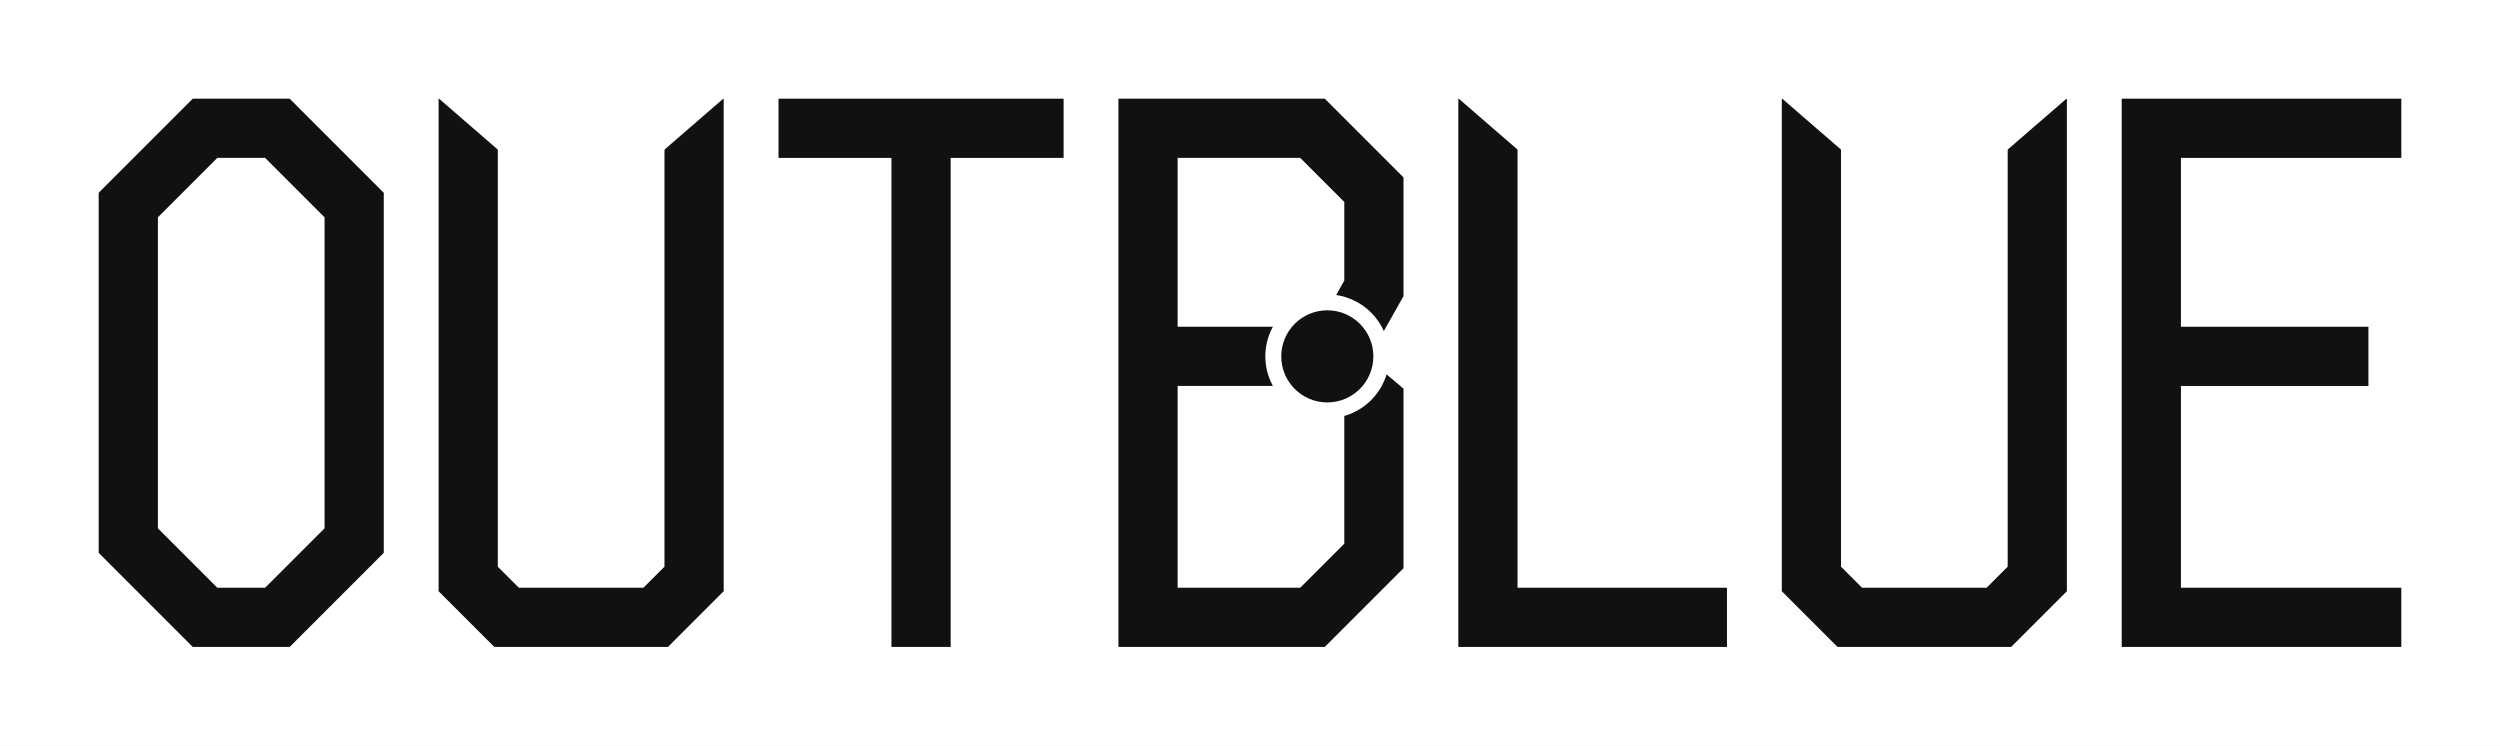
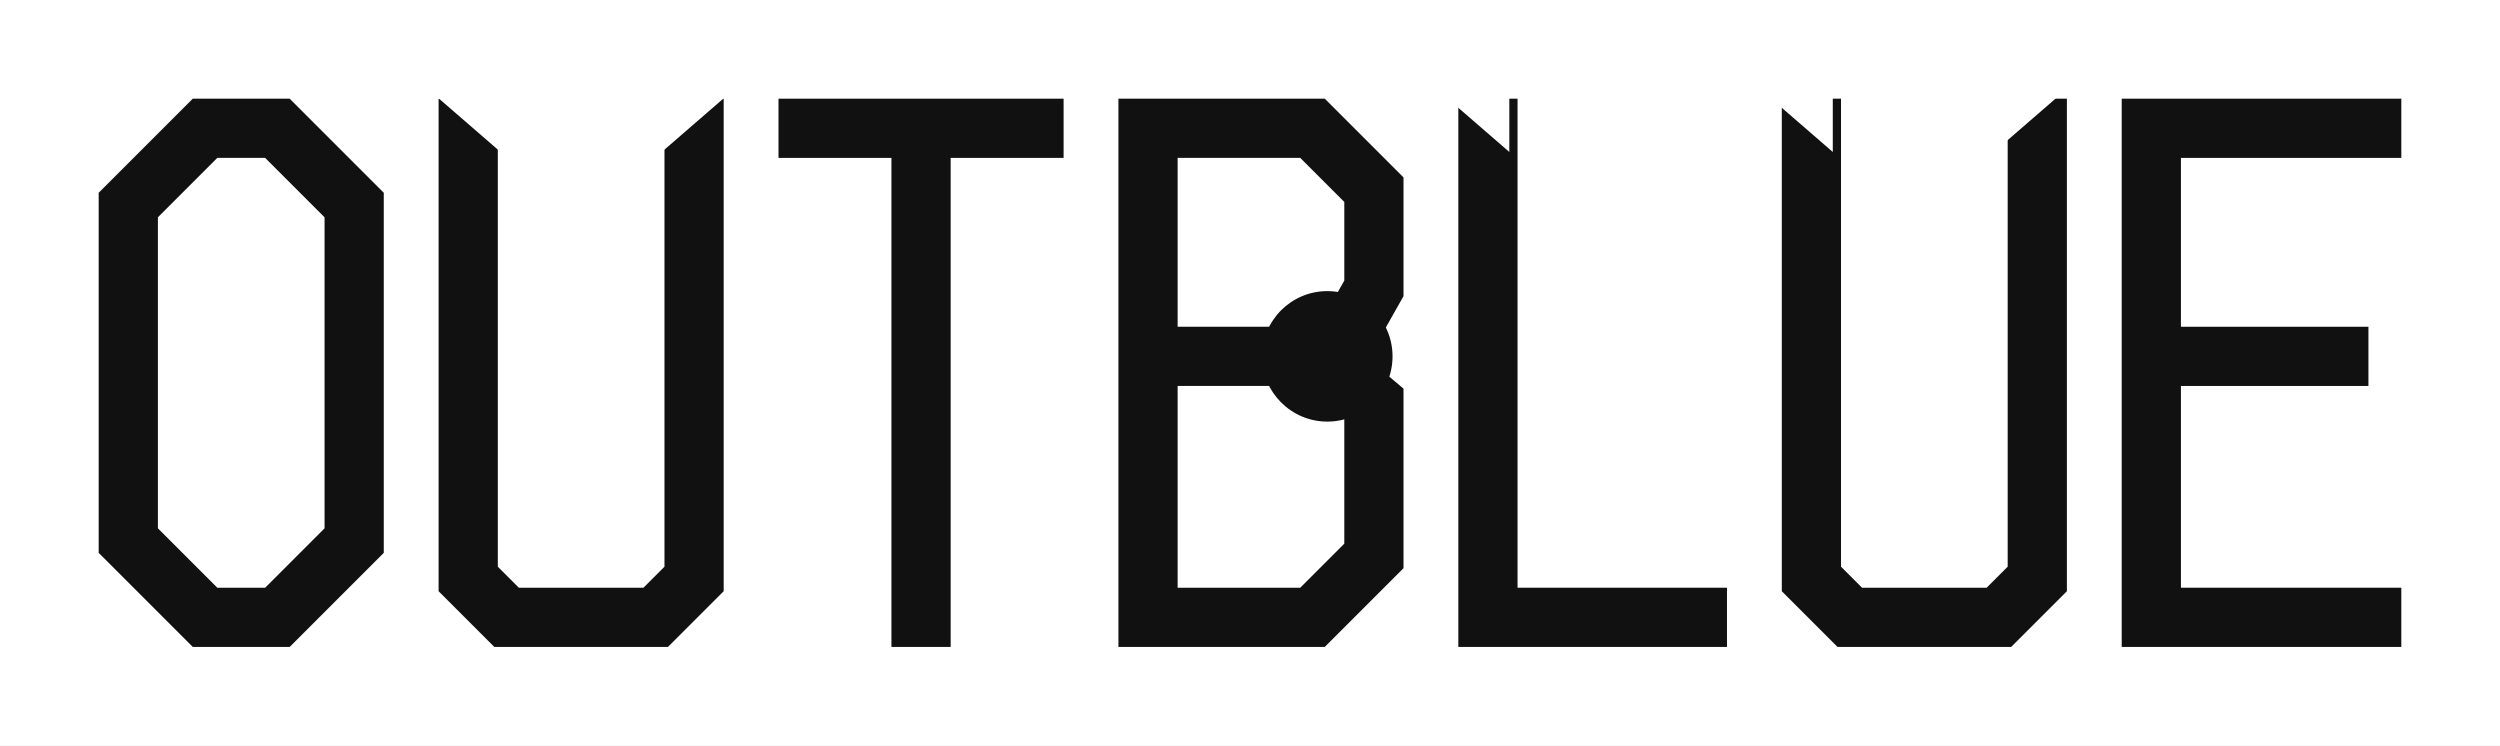
<svg xmlns="http://www.w3.org/2000/svg" viewBox="-180 -180 4560 1360">
  <defs />
  <rect x="-180" y="-180" width="4560" height="1360" fill="#FFFFFF" />
  <path d="M194.0 54.0L326.0 54.0L466.0 194.0L466.0 806.0L326.0 946.0L194.0 946.0L54.0 806.0L54.0 194.0Z" fill="none" stroke="#111111" stroke-width="108" stroke-linejoin="miter" stroke-miterlimit="10" />
  <path d="M674.0 0.0L674.0 876.0L744.0 946.0L1016.0 946.0L1086.0 876.0L1086.0 0.0" fill="none" stroke="#111111" stroke-width="108" stroke-linejoin="miter" stroke-miterlimit="10" />
  <path d="M1240.0 54.0L1760.0 54.0M1500.0 54.0L1500.0 1000.0" fill="none" stroke="#111111" stroke-width="108" stroke-linejoin="miter" stroke-miterlimit="10" />
  <path d="M1914.0 0.0L1914.0 1000.0M1860.0 54.0L2214.0 54.0L2326.0 166.0L2326.0 346.0L2256.0 470.0L1914.0 470.0M2226.0 470.0L2326.0 554.0L2326.0 834.0L2214.0 946.0L1860.0 946.0" fill="none" stroke="#111111" stroke-width="108" stroke-linejoin="miter" stroke-miterlimit="10" />
  <path d="M2534.0 0.0L2534.0 946.0L2970.0 946.0" fill="none" stroke="#111111" stroke-width="108" stroke-linejoin="miter" stroke-miterlimit="10" />
  <path d="M3124.0 0.0L3124.0 876.0L3194.0 946.0L3466.0 946.0L3536.0 876.0L3536.0 0.0" fill="none" stroke="#111111" stroke-width="108" stroke-linejoin="miter" stroke-miterlimit="10" />
  <path d="M4200.0 54.0L3744.0 54.0L3744.0 946.0L4200.0 946.0M3744.0 470.0L4140.0 470.0" fill="none" stroke="#111111" stroke-width="108" stroke-linejoin="miter" stroke-miterlimit="10" />
  <path d="M615.0 -5.0L733.0 -5.0L733.0 97.2Z" fill="#FFFFFF" />
  <path d="M1027.0 -5.0L1145.0 -5.0L1027.0 97.2Z" fill="#FFFFFF" />
-   <path d="M2475.0 -5.0L2593.0 -5.0L2593.0 97.2Z" fill="#FFFFFF" />
-   <path d="M3065.0 -5.0L3183.0 -5.0L3183.0 97.2Z" fill="#FFFFFF" />
-   <path d="M3477.0 -5.0L3595.0 -5.0L3477.0 97.2Z" fill="#FFFFFF" />
-   <circle cx="2241.0" cy="470.0" r="113" fill="#FFFFFF" />
-   <circle cx="2241.0" cy="470.0" r="84" fill="#111111" />
+   <path d="M2455.0 -5.0L2573.0 -5.0L2573.0 97.2Z" fill="#FFFFFF" />
+   <path d="M3045.0 -5.0L3163.0 -5.0L3163.0 97.2Z" fill="#FFFFFF" />
+   <path d="M3457.0 -5.0L3575.0 -5.0L3457.0 97.2Z" fill="#FFFFFF" />
+   <circle cx="2241.0" cy="470.0" r="119" fill="#111111" />
</svg>
